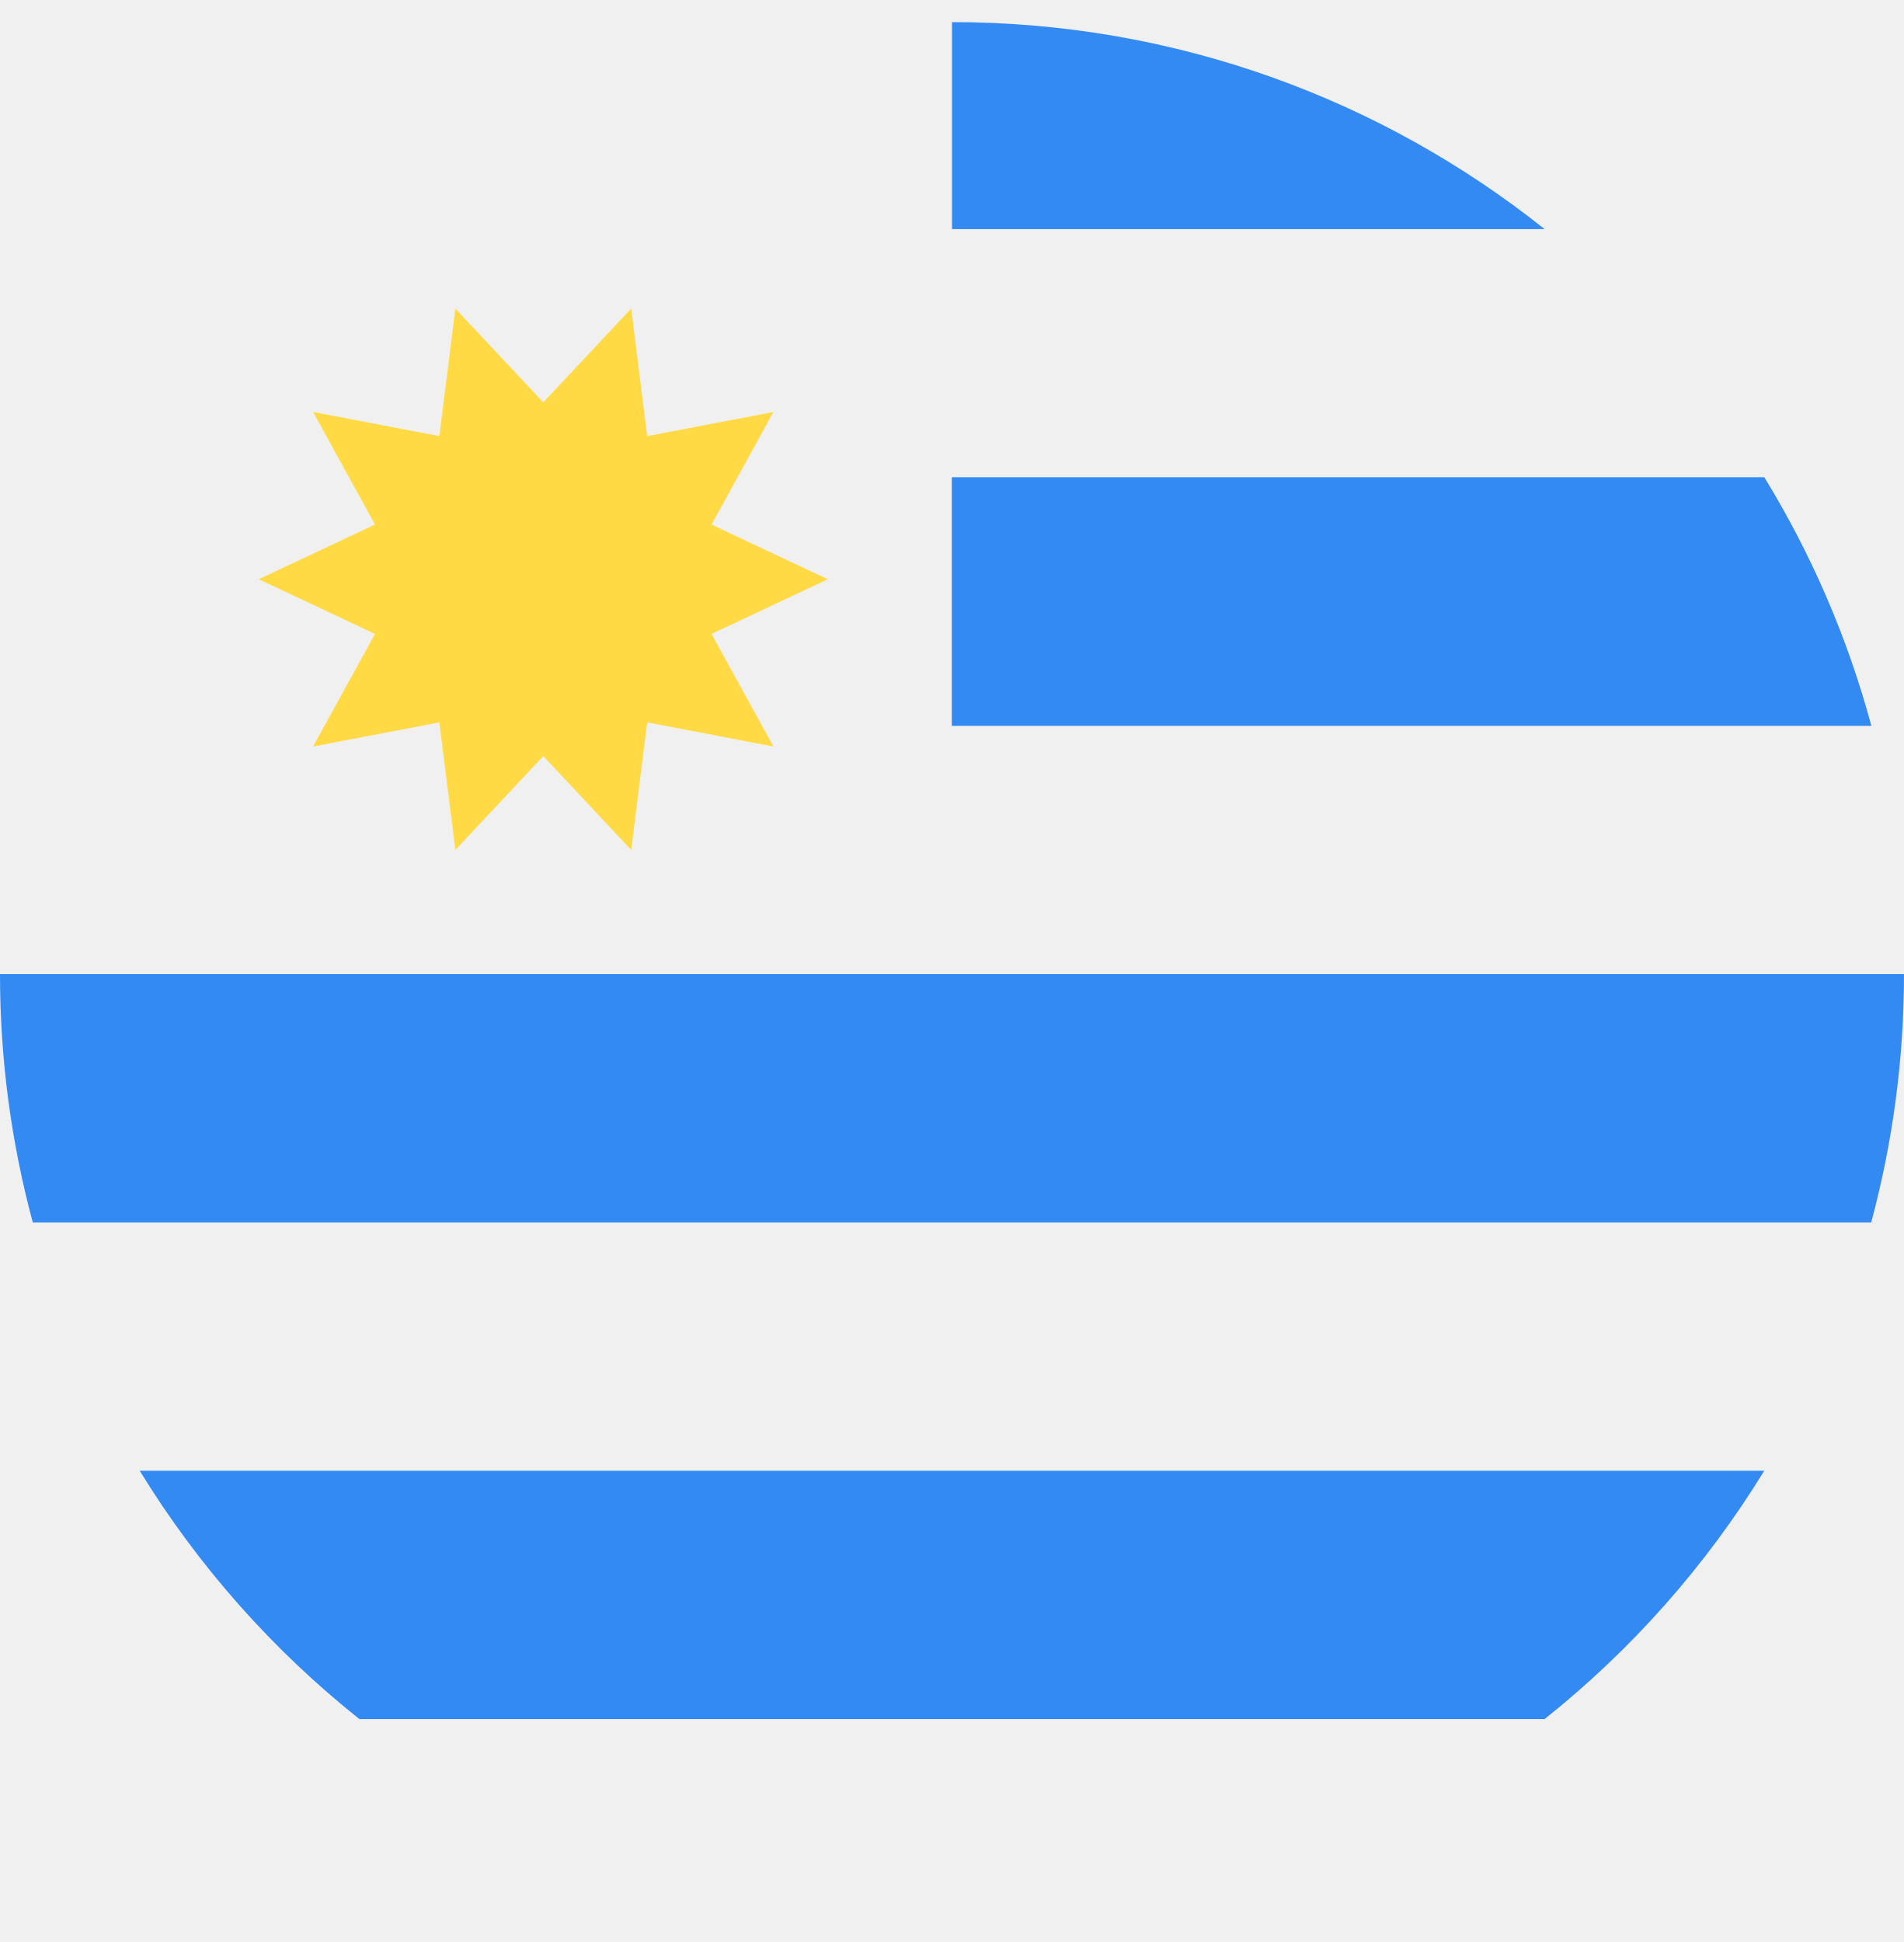
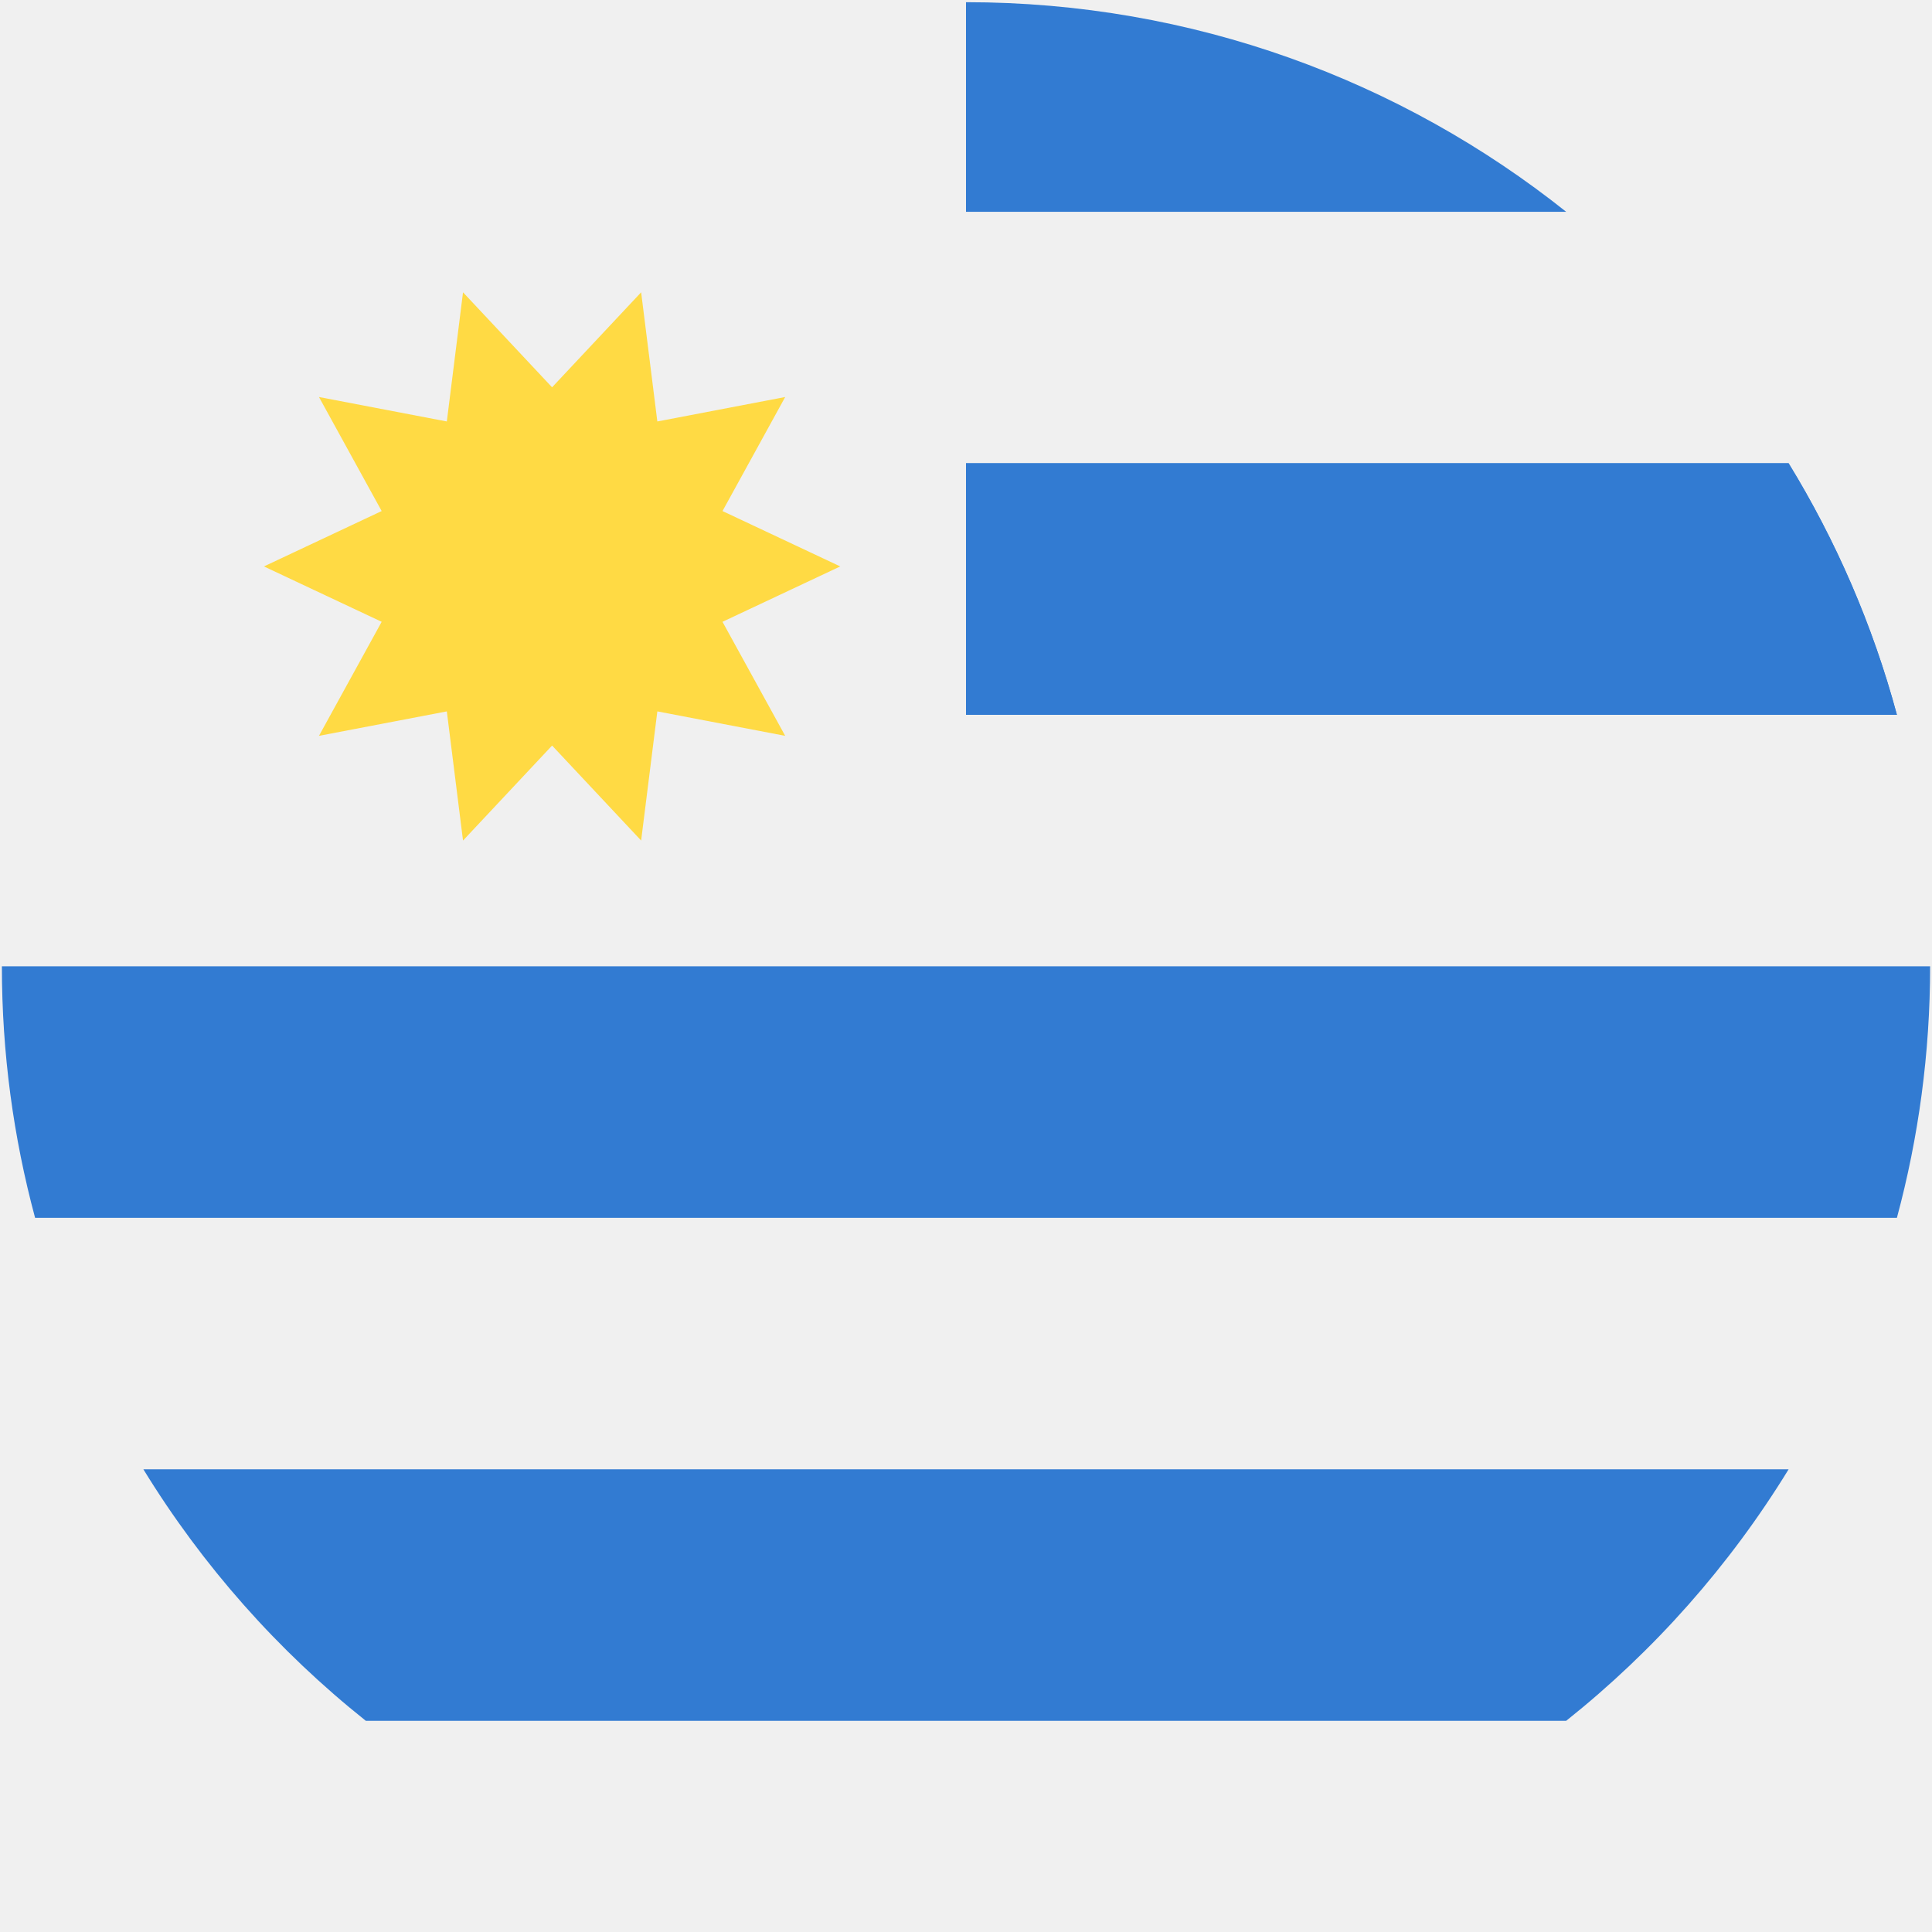
- <svg xmlns="http://www.w3.org/2000/svg" width="50" height="51" viewBox="0 0 50 51" fill="none">
-   <g id="icon=uruguay" clip-path="url(#clip0_105_2782)">
-     <path id="Vector" d="M25 50.581C38.807 50.581 50 39.388 50 25.581C50 11.774 38.807 0.581 25 0.581C11.193 0.581 0 11.774 0 25.581C0 39.388 11.193 50.581 25 50.581Z" fill="#F0F0F0" />
-     <path id="SVGCleanerId 0" d="M25 19.059H49.139C48.512 16.734 47.559 14.542 46.331 12.538H25V19.059Z" fill="#338AF3" />
-     <g id="Group">
-       <path id="Vector_2" d="M9.438 45.146H40.562C42.844 43.329 44.8 41.122 46.331 38.624H3.669C5.2 41.122 7.156 43.329 9.438 45.146V45.146Z" fill="#338AF3" />
-       <path id="Vector_3" d="M25 0.581V6.016H40.562C36.292 2.615 30.884 0.581 25 0.581V0.581Z" fill="#338AF3" />
-     </g>
-     <g id="Group_2">
-       <path id="SVGCleanerId 0 1" d="M25 19.059H49.139C48.512 16.734 47.559 14.542 46.331 12.538H25V19.059Z" fill="#338AF3" />
-     </g>
-     <path id="Vector_4" d="M0 25.581C0 27.838 0.301 30.023 0.861 32.103H49.139C49.699 30.023 50 27.838 50 25.581H0Z" fill="#338AF3" />
-     <path id="Vector_5" d="M21.739 15.212L18.686 16.648L20.312 19.605L16.996 18.971L16.576 22.32L14.267 19.857L11.958 22.32L11.538 18.971L8.222 19.605L9.848 16.648L6.795 15.212L9.848 13.776L8.222 10.819L11.537 11.453L11.958 8.104L14.267 10.567L16.576 8.104L16.996 11.453L20.312 10.819L18.686 13.776L21.739 15.212Z" fill="#FFDA44" />
+ <svg xmlns="http://www.w3.org/2000/svg" width="51" height="51" viewBox="0 0 512 513" fill="none">
+   <g clip-path="url(#clip0_105_2782)">
+     <path d="M256 512.581C397.385 512.581 512 397.966 512 256.581C512 115.196 397.385 0.581 256 0.581C114.615 0.581 0 115.196 0 256.581C0 397.966 114.615 512.581 256 512.581Z" fill="#F0F0F0" />
+     <path d="M256 189.798H503.181C496.762 165.984 487.006 143.543 474.426 123.015H256V189.798Z" fill="#327BD2" />
+     <path d="M96.643 456.929H415.356C438.719 438.321 458.755 415.719 474.425 390.146H37.574C53.245 415.718 73.281 438.321 96.643 456.929Z" fill="#327BD2" />
+     <path d="M256 0.581V56.233H415.357C371.627 21.405 316.249 0.581 256 0.581Z" fill="#327BD2" />
+     <path d="M256 189.798H503.181C496.762 165.984 487.006 143.543 474.426 123.015H256V189.798Z" fill="#327BD2" />
+     <path d="M0 256.581C0 279.688 3.08 302.07 8.819 323.364H503.182C508.92 302.07 512 279.688 512 256.581H0Z" fill="#327BD2" />
+     <path d="M222.609 150.402L191.343 165.109L207.992 195.389L174.042 188.895L169.74 223.19L146.094 197.966L122.446 223.19L118.145 188.895L84.195 195.387L100.843 165.108L69.579 150.402L100.844 135.697L84.195 105.417L118.144 111.911L122.447 77.616L146.094 102.84L169.741 77.616L174.042 111.911L207.993 105.417L191.344 135.698L222.609 150.402Z" fill="#FFDA44" />
  </g>
  <defs>
    <clipPath id="clip0_105_2782">
-       <rect width="50" height="50" fill="white" transform="translate(0 0.581055)" />
+       <rect width="512" height="512" fill="white" transform="translate(0 0.581055)" />
    </clipPath>
  </defs>
</svg>
